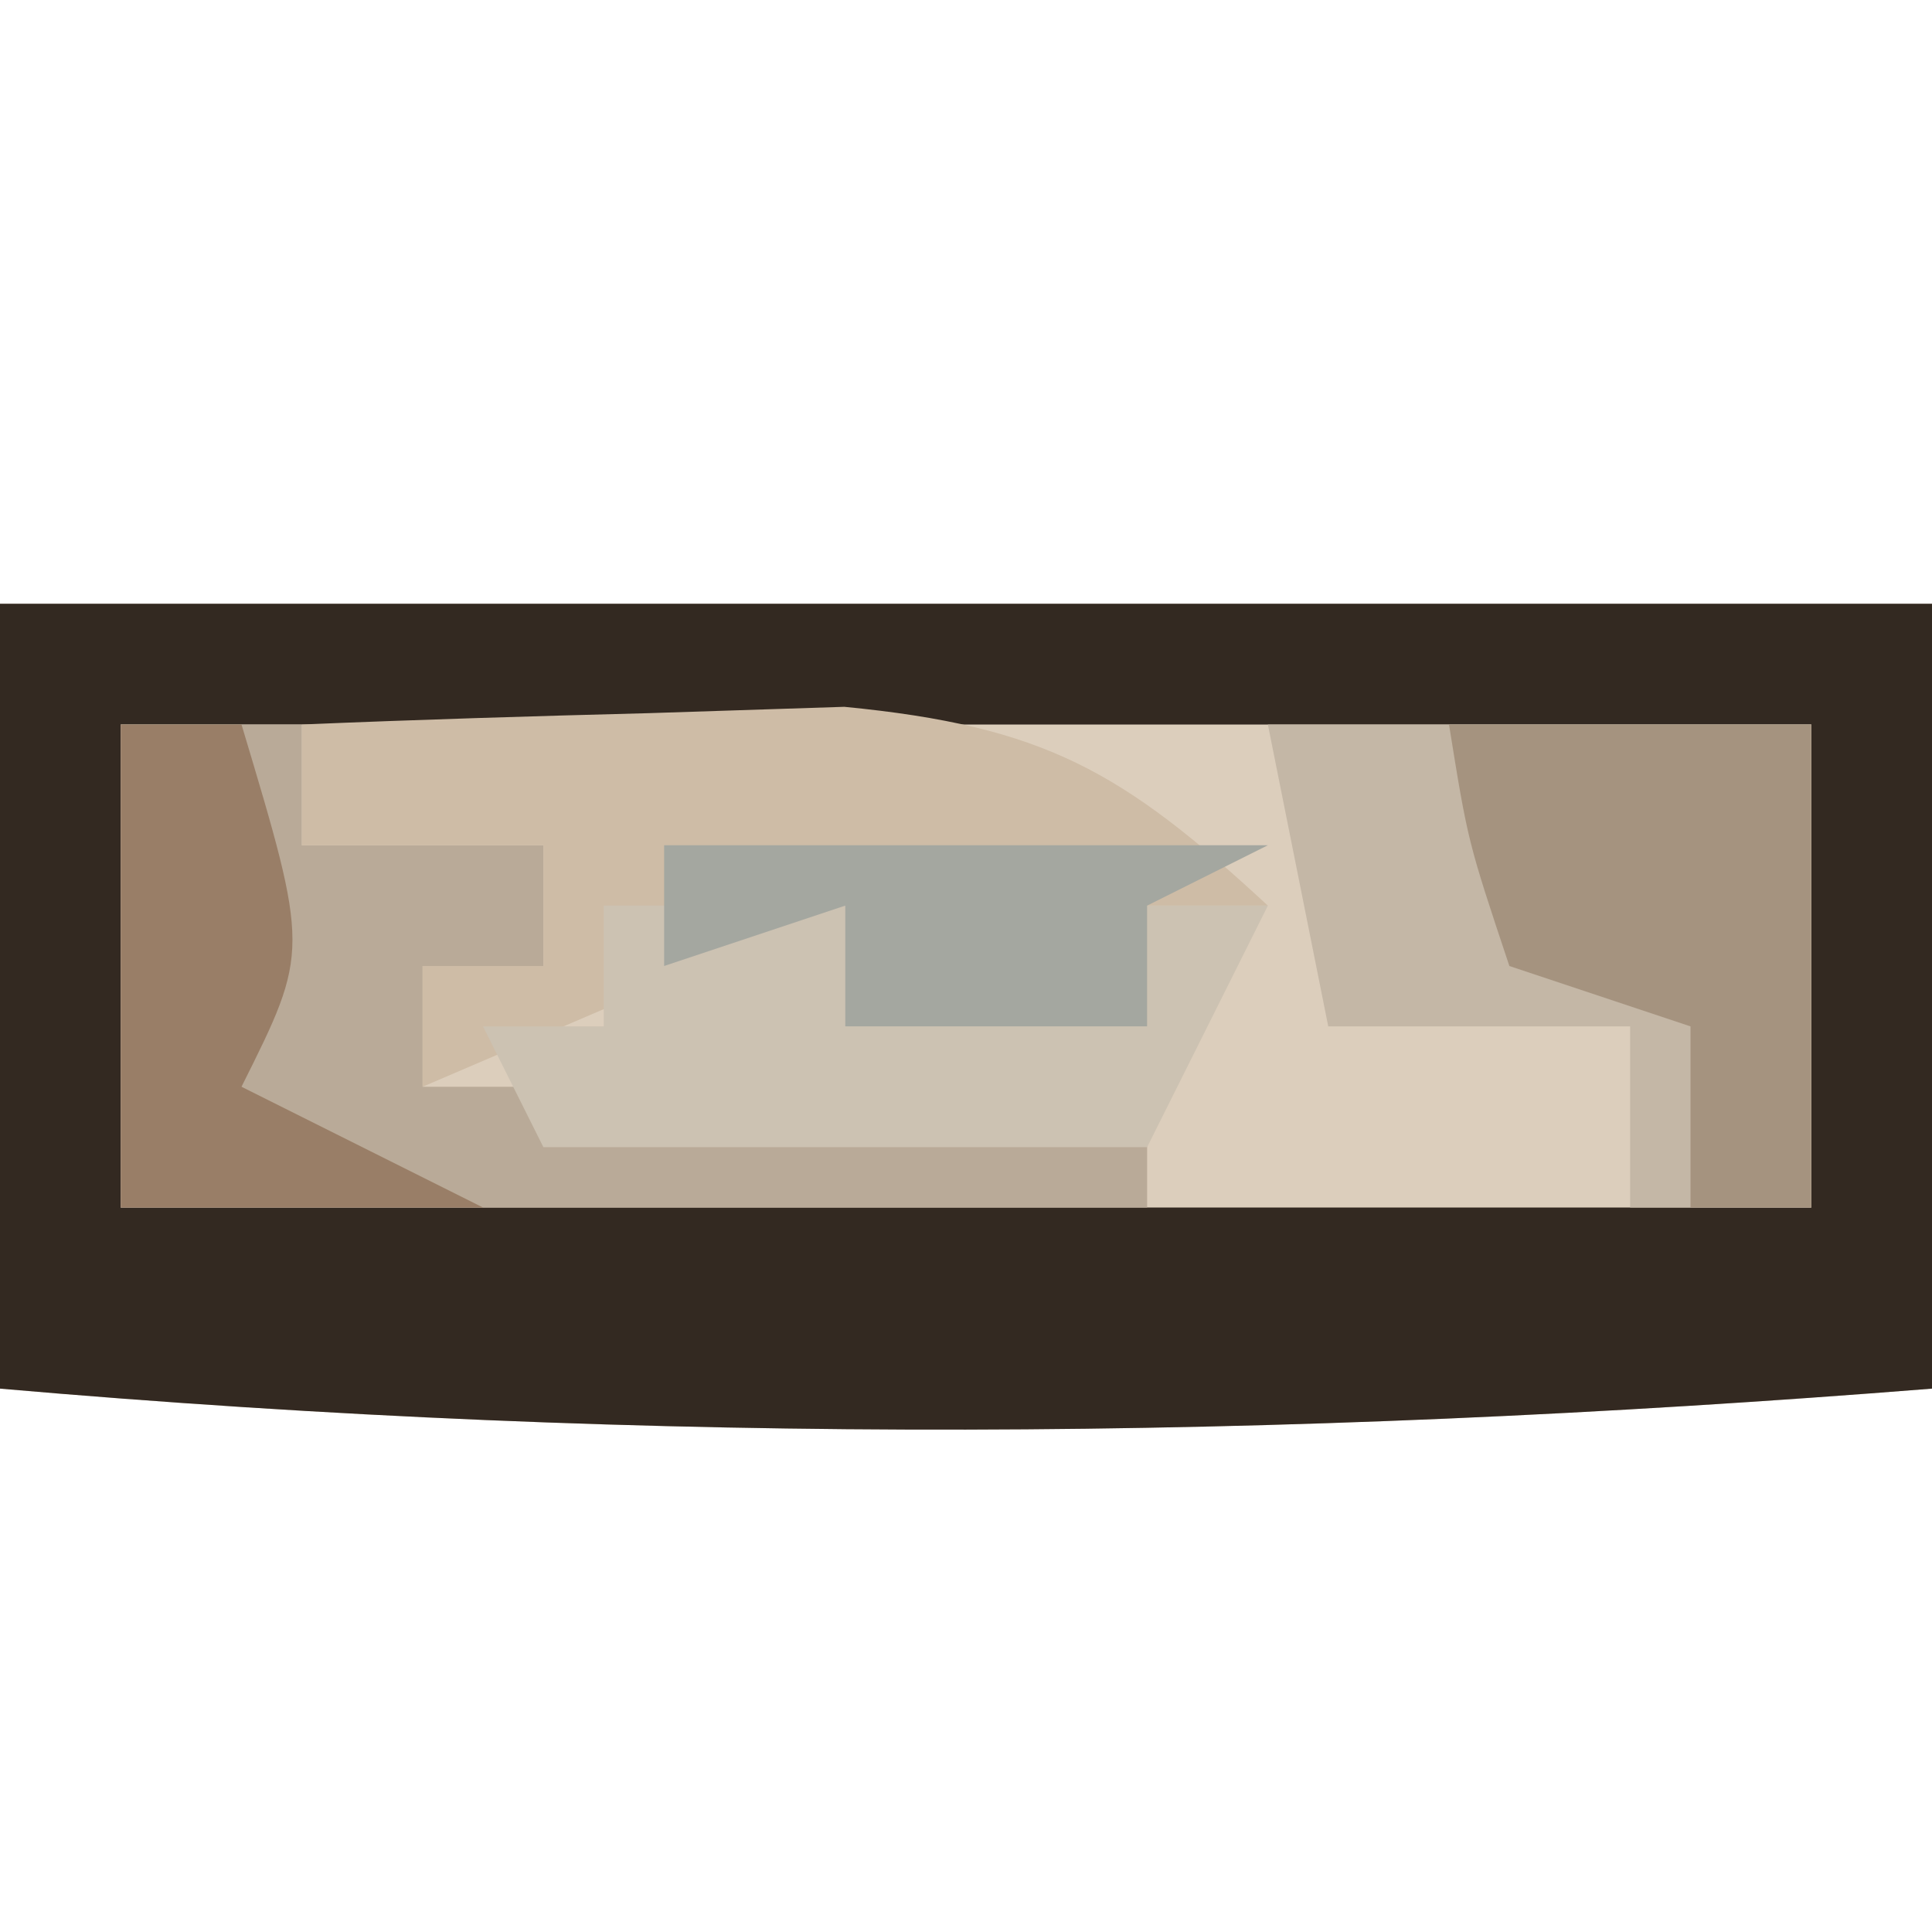
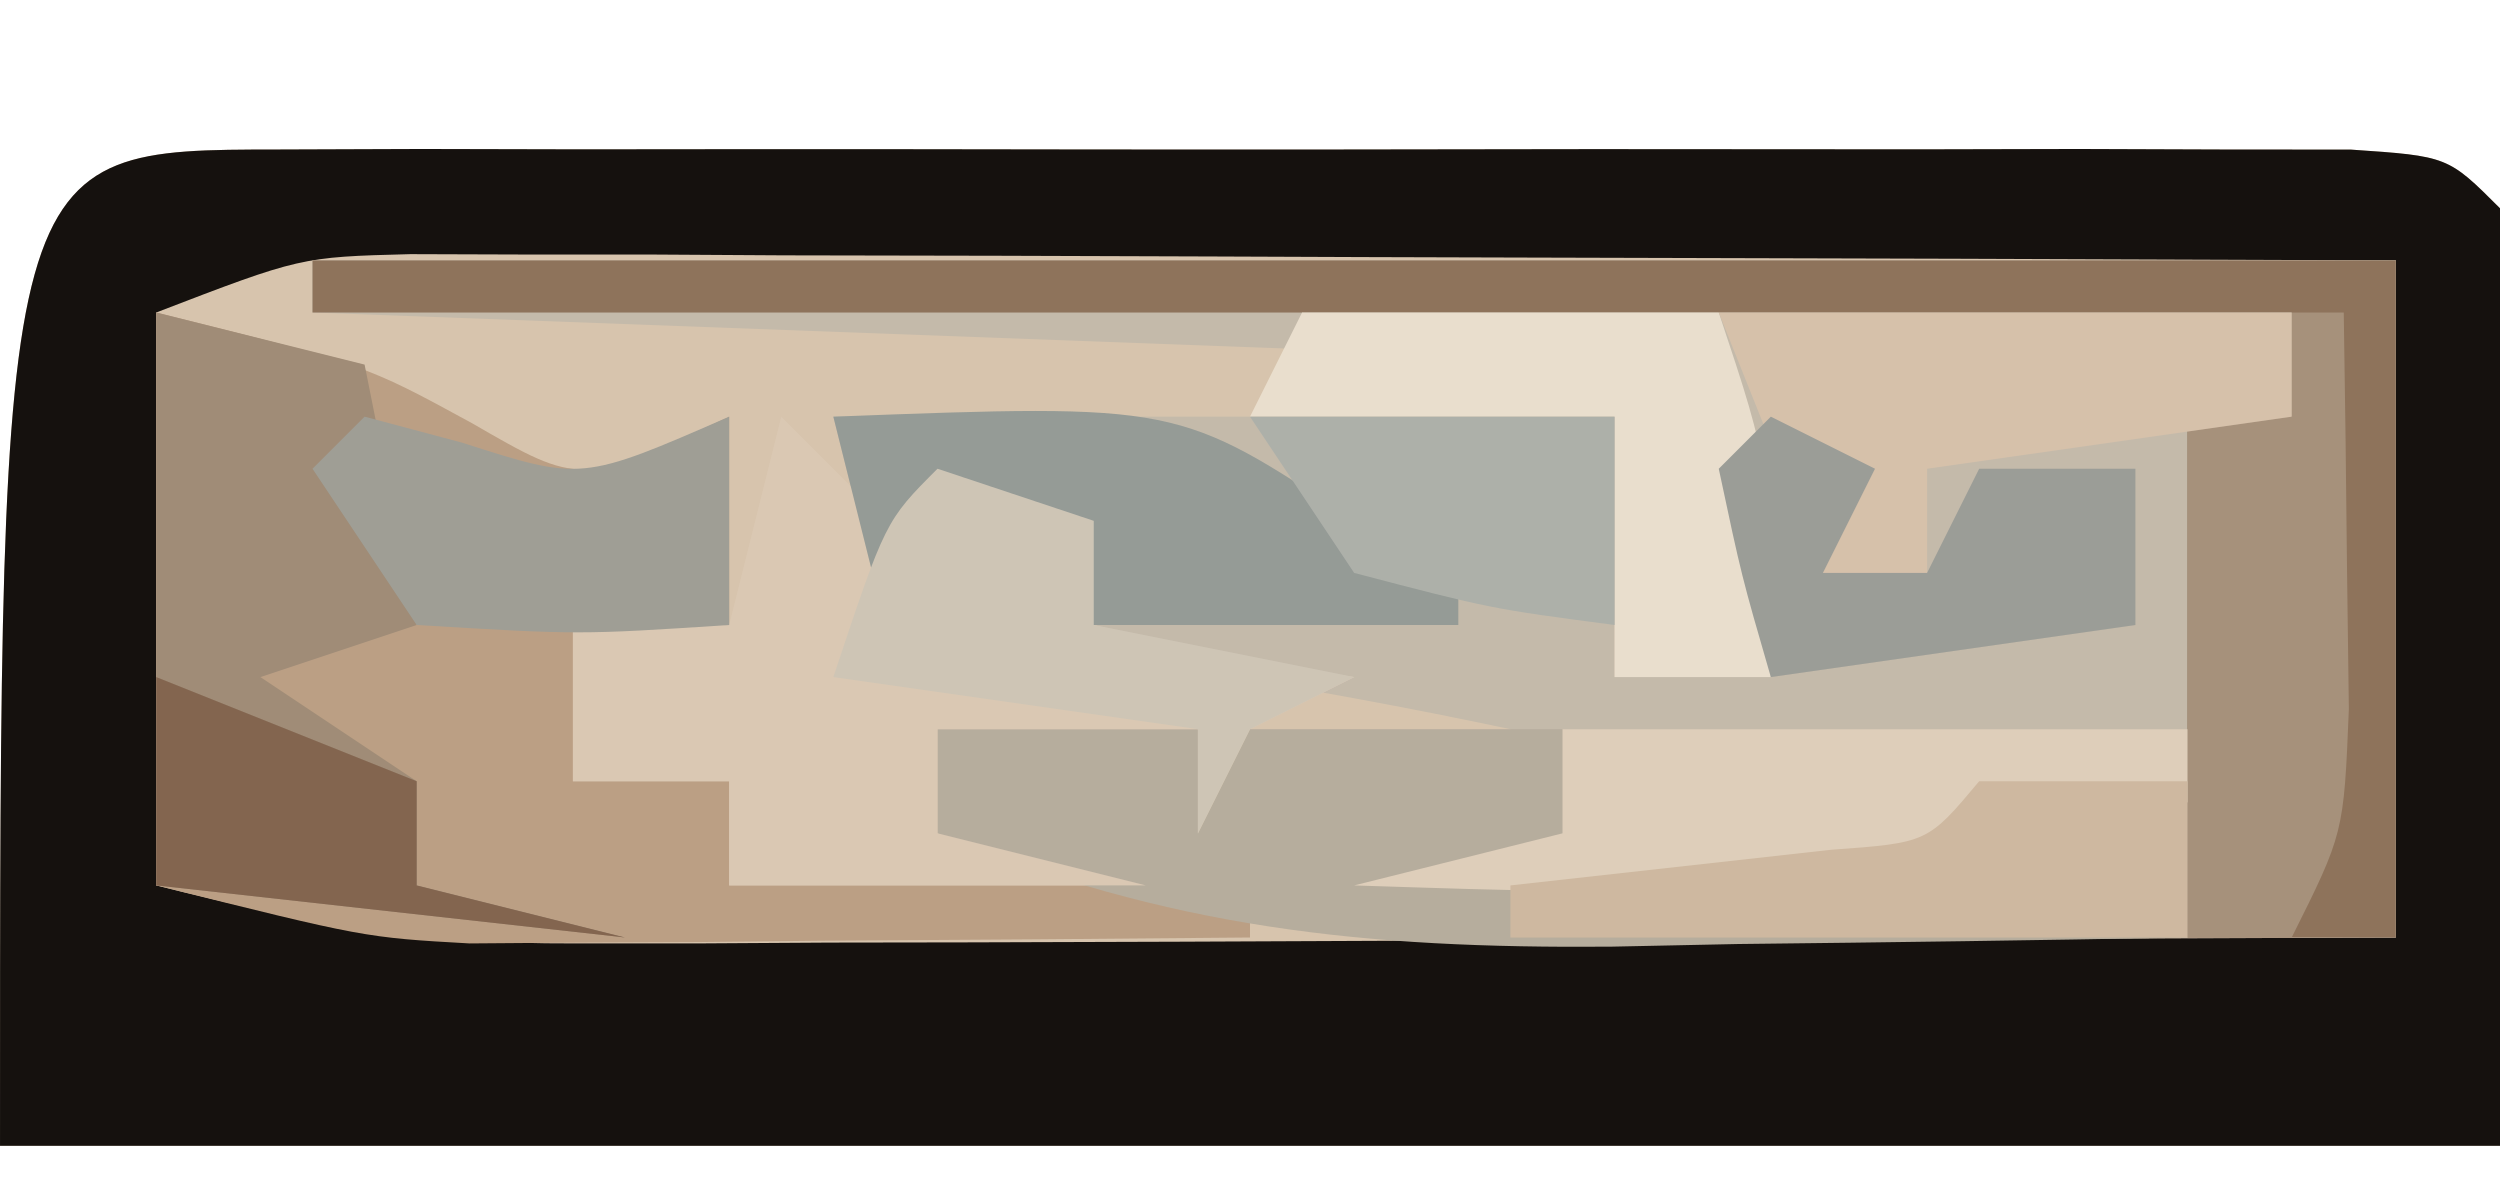
- <svg xmlns="http://www.w3.org/2000/svg" version="1.1" width="32" height="32">
-   <path d="M0 0 C10.56 0 21.12 0 32 0 C32 4.29 32 8.58 32 13 C21.159 13.863 10.842 13.947 0 13 C0 8.71 0 4.42 0 0 Z " fill="#DCCEBC" transform="translate(0,10)" />
-   <path d="M0 0 C10.56 0 21.12 0 32 0 C32 4.29 32 8.58 32 13 C21.159 13.863 10.842 13.947 0 13 C0 8.71 0 4.42 0 0 Z M2 2 C2 4.64 2 7.28 2 10 C11.24 10 20.48 10 30 10 C30 7.36 30 4.72 30 2 C20.76 2 11.52 2 2 2 Z " fill="#332921" transform="translate(0,10)" />
-   <path d="M0 0 C0.99 0 1.98 0 3 0 C3 0.66 3 1.32 3 2 C4.32 2 5.64 2 7 2 C7 2.66 7 3.32 7 4 C6.34 4 5.68 4 5 4 C5 4.66 5 5.32 5 6 C8.96 6 12.92 6 17 6 C17 6.66 17 7.32 17 8 C11.39 8 5.78 8 0 8 C0 5.36 0 2.72 0 0 Z " fill="#B9AA98" transform="translate(2,12)" />
-   <path d="M0 0 C1.916 -0.081 3.833 -0.139 5.75 -0.188 C7.351 -0.24 7.351 -0.24 8.984 -0.293 C12.3 0.029 13.59 0.771 16 3 C15.34 3 14.68 3 14 3 C14 3.66 14 4.32 14 5 C12.35 5 10.7 5 9 5 C9 4.34 9 3.68 9 3 C5.535 4.485 5.535 4.485 2 6 C2 5.34 2 4.68 2 4 C2.66 4 3.32 4 4 4 C4 3.34 4 2.68 4 2 C2.68 2 1.36 2 0 2 C0 1.34 0 0.68 0 0 Z " fill="#CEBCA6" transform="translate(5,12)" />
-   <path d="M0 0 C2.97 0 5.94 0 9 0 C9 2.64 9 5.28 9 8 C8.01 8 7.02 8 6 8 C6 7.01 6 6.02 6 5 C4.35 5 2.7 5 1 5 C0.67 3.35 0.34 1.7 0 0 Z " fill="#C4B7A6" transform="translate(21,12)" />
-   <path d="M0 0 C1.32 0 2.64 0 4 0 C4 0.66 4 1.32 4 2 C5.65 2 7.3 2 9 2 C9 1.34 9 0.68 9 0 C9.66 0 10.32 0 11 0 C10.34 1.32 9.68 2.64 9 4 C5.7 4 2.4 4 -1 4 C-1.33 3.34 -1.66 2.68 -2 2 C-1.34 2 -0.68 2 0 2 C0 1.34 0 0.68 0 0 Z " fill="#CCC2B2" transform="translate(10,15)" />
-   <path d="M0 0 C1.98 0 3.96 0 6 0 C6 2.64 6 5.28 6 8 C5.34 8 4.68 8 4 8 C4 7.01 4 6.02 4 5 C3.01 4.67 2.02 4.34 1 4 C0.312 1.938 0.312 1.938 0 0 Z " fill="#A5937F" transform="translate(24,12)" />
-   <path d="M0 0 C0.66 0 1.32 0 2 0 C3.125 3.75 3.125 3.75 2 6 C3.32 6.66 4.64 7.32 6 8 C4.02 8 2.04 8 0 8 C0 5.36 0 2.72 0 0 Z " fill="#997E67" transform="translate(2,12)" />
-   <path d="M0 0 C3.3 0 6.6 0 10 0 C9.01 0.495 9.01 0.495 8 1 C8 1.66 8 2.32 8 3 C6.35 3 4.7 3 3 3 C3 2.34 3 1.68 3 1 C2.01 1.33 1.02 1.66 0 2 C0 1.34 0 0.68 0 0 Z " fill="#A4A7A0" transform="translate(11,14)" />
+ <svg xmlns="http://www.w3.org/2000/svg" version="1.1" width="48" height="23">
+   <path d="M0 0 C0.918 -0.003 1.835 -0.006 2.781 -0.01 C4.278 -0.007 4.278 -0.007 5.805 -0.003 C6.822 -0.004 7.839 -0.005 8.887 -0.006 C11.043 -0.007 13.198 -0.005 15.354 -0.001 C18.665 0.004 21.977 -0.001 25.289 -0.007 C27.378 -0.007 29.466 -0.005 31.555 -0.003 C32.553 -0.005 33.55 -0.007 34.579 -0.01 C35.496 -0.006 36.414 -0.003 37.359 0 C38.171 0.001 38.983 0.002 39.82 0.002 C41.68 0.129 41.68 0.129 42.68 1.129 C42.68 7.069 42.68 13.009 42.68 19.129 C26.84 19.129 11 19.129 -5.32 19.129 C-5.32 0.005 -5.32 0.005 0 0 Z " fill="#D7C4AD" transform="translate(5.320312,2.870605)" />
+   <path d="M0 0 C0.918 -0.003 1.835 -0.006 2.781 -0.01 C4.278 -0.007 4.278 -0.007 5.805 -0.003 C6.822 -0.004 7.839 -0.005 8.887 -0.006 C11.043 -0.007 13.198 -0.005 15.354 -0.001 C18.665 0.004 21.977 -0.001 25.289 -0.007 C27.378 -0.007 29.466 -0.005 31.555 -0.003 C32.553 -0.005 33.55 -0.007 34.579 -0.01 C35.496 -0.006 36.414 -0.003 37.359 0 C38.171 0.001 38.983 0.002 39.82 0.002 C41.68 0.129 41.68 0.129 42.68 1.129 C42.68 7.069 42.68 13.009 42.68 19.129 C26.84 19.129 11 19.129 -5.32 19.129 C-5.32 0.005 -5.32 0.005 0 0 Z M-2.32 3.129 C-2.32 6.759 -2.32 10.389 -2.32 14.129 C0.736 14.894 2.687 15.253 5.714 15.243 C6.494 15.243 7.275 15.243 8.079 15.243 C8.911 15.238 9.744 15.232 10.602 15.227 C11.462 15.226 12.322 15.224 13.208 15.223 C15.948 15.217 18.689 15.205 21.43 15.192 C23.29 15.187 25.151 15.182 27.012 15.178 C31.568 15.167 36.124 15.15 40.68 15.129 C40.68 10.839 40.68 6.549 40.68 2.129 C35.038 2.105 29.396 2.087 23.755 2.074 C21.835 2.069 19.915 2.063 17.996 2.054 C15.238 2.042 12.48 2.036 9.723 2.032 C8.863 2.027 8.004 2.021 7.118 2.016 C6.318 2.016 5.517 2.016 4.692 2.016 C3.988 2.014 3.284 2.011 2.559 2.009 C0.451 2.064 0.451 2.064 -2.32 3.129 Z " fill="#15110E" transform="translate(5.320312,2.870605)" />
+   <path d="M0 0 C13.2 0 26.4 0 40 0 C40 4.29 40 8.58 40 13 C38.68 13 37.36 13 36 13 C36 12.01 36 11.02 36 10 C32.04 9.67 28.08 9.34 24 9 C23.67 9.66 23.34 10.32 23 11 C23 10.34 23 9.68 23 9 C19.02 8.156 15.03 7.553 11 7 C10.67 5.68 10.34 4.36 10 3 C14.95 3 19.9 3 25 3 C25 4.65 25 6.3 25 8 C25.66 7.67 26.32 7.34 27 7 C27 5.35 27 3.7 27 2 C18.09 1.67 9.18 1.34 0 1 C0 0.67 0 0.34 0 0 Z " fill="#C4BAAA" transform="translate(6,5)" />
+   <path d="M0 0 C4 1 4 1 6.062 2.125 C8.144 3.329 8.144 3.329 11 2 C11 3.32 11 4.64 11 6 C10.01 6 9.02 6 8 6 C8 6.99 8 7.98 8 9 C8.99 9 9.98 9 11 9 C11 9.66 11 10.32 11 11 C14.3 11 17.6 11 21 11 C21 11.33 21 11.66 21 12 C18.25 12.027 15.5 12.047 12.75 12.062 C11.973 12.071 11.195 12.079 10.395 12.088 C9.263 12.093 9.263 12.093 8.109 12.098 C7.072 12.106 7.072 12.106 6.015 12.114 C4 12 4 12 0 11 C0 7.37 0 3.74 0 0 Z " fill="#BB9F84" transform="translate(3,6)" />
+   <path d="M0 0 C8.25 0 16.5 0 25 0 C24.67 1.32 24.34 2.64 24 4 C21.125 4.054 18.251 4.094 15.375 4.125 C14.567 4.142 13.759 4.159 12.926 4.176 C8.199 4.214 4.446 3.827 0 2 C0 1.34 0 0.68 0 0 Z " fill="#B6AD9D" transform="translate(18,14)" />
+   <path d="M0 0 C13.2 0 26.4 0 40 0 C40 4.29 40 8.58 40 13 C38.68 13 37.36 13 36 13 C36 9.7 36 6.4 36 3 C36.66 3 37.32 3 38 3 C38 2.34 38 1.68 38 1 C25.46 1 12.92 1 0 1 C0 0.67 0 0.34 0 0 Z " fill="#8E735B" transform="translate(6,5)" />
+   <path d="M0 0 C0.66 0.66 1.32 1.32 2 2 C2.99 2 3.98 2 5 2 C5.33 2.66 5.66 3.32 6 4 C8.527 4.656 8.527 4.656 11 5 C10.01 5.495 10.01 5.495 9 6 C8.67 6.66 8.34 7.32 8 8 C8 7.34 8 6.68 8 6 C6.35 6 4.7 6 3 6 C3 6.66 3 7.32 3 8 C4.32 8.33 5.64 8.66 7 9 C4.36 9 1.72 9 -1 9 C-1 8.34 -1 7.68 -1 7 C-1.99 7 -2.98 7 -4 7 C-4 6.01 -4 5.02 -4 4 C-3.01 4 -2.02 4 -1 4 C-0.67 2.68 -0.34 1.36 0 0 Z " fill="#DAC8B3" transform="translate(15,8)" />
+   <path d="M0 0 C1.32 0.33 2.64 0.66 4 1 C4.33 2.65 4.66 4.3 5 6 C4.01 6.33 3.02 6.66 2 7 C2.99 7.66 3.98 8.32 5 9 C5 9.66 5 10.32 5 11 C6.32 11.33 7.64 11.66 9 12 C6.03 11.67 3.06 11.34 0 11 C0 7.37 0 3.74 0 0 Z " fill="#A08C77" transform="translate(3,6)" />
+   <path d="M0 0 C4.29 0 8.58 0 13 0 C13 0.33 13 0.66 13 1 C7.356 3.441 2.022 3.193 -4 3 C-2.68 2.67 -1.36 2.34 0 2 C0 1.34 0 0.68 0 0 Z " fill="#DECEBA" transform="translate(30,14)" />
+   <path d="M0 0 C6.625 -0.25 6.625 -0.25 10 2 C10.66 1.67 11.32 1.34 12 1 C12 1.99 12 2.98 12 4 C8.37 4 4.74 4 1 4 C0.67 2.68 0.34 1.36 0 0 Z " fill="#959B96" transform="translate(16,8)" />
+   <path d="M0 0 C2.64 0 5.28 0 8 0 C9 3 9 3 9 7 C8.01 7 7.02 7 6 7 C6 5.35 6 3.7 6 2 C3.69 2 1.38 2 -1 2 C-0.67 1.34 -0.34 0.68 0 0 Z " fill="#E9DECD" transform="translate(25,6)" />
+   <path d="M0 0 C0.33 0 0.66 0 1 0 C1.027 1.625 1.046 3.25 1.062 4.875 C1.074 5.78 1.086 6.685 1.098 7.617 C1 10 1 10 0 12 C-0.66 12 -1.32 12 -2 12 C-2 8.7 -2 5.4 -2 2 C-1.34 2 -0.68 2 0 2 C0 1.34 0 0.68 0 0 Z " fill="#A6917B" transform="translate(44,6)" />
+   <path d="M0 0 C3.63 0 7.26 0 11 0 C11 0.66 11 1.32 11 2 C8.69 2.33 6.38 2.66 4 3 C4 3.66 4 4.32 4 5 C3.34 5 2.68 5 2 5 C1.34 3.35 0.68 1.7 0 0 Z " fill="#D6C1AA" transform="translate(33,6)" />
+   <path d="M0 0 C0.99 0.33 1.98 0.66 3 1 C3 1.66 3 2.32 3 3 C4.65 3.33 6.3 3.66 8 4 C7.01 4.495 7.01 4.495 6 5 C5.67 5.66 5.34 6.32 5 7 C5 6.34 5 5.68 5 5 C2.69 4.67 0.38 4.34 -2 4 C-1 1 -1 1 0 0 Z " fill="#CEC5B5" transform="translate(18,9)" />
+   <path d="M0 0 C0.619 0.165 1.238 0.33 1.875 0.5 C4.168 1.236 4.168 1.236 7 0 C7 1.32 7 2.64 7 4 C4.125 4.188 4.125 4.188 1 4 C0.34 3.01 -0.32 2.02 -1 1 C-0.67 0.67 -0.34 0.34 0 0 Z " fill="#9F9E95" transform="translate(7,8)" />
+   <path d="M0 0 C1.32 0 2.64 0 4 0 C4 0.99 4 1.98 4 3 C-0.29 3 -4.58 3 -9 3 C-9 2.67 -9 2.34 -9 2 C-6.949 1.772 -4.898 1.544 -2.848 1.316 C-0.989 1.181 -0.989 1.181 0 0 Z " fill="#CEB8A0" transform="translate(38,15)" />
+   <path d="M0 0 C0.66 0.33 1.32 0.66 2 1 C1.67 1.66 1.34 2.32 1 3 C1.66 3 2.32 3 3 3 C3.33 2.34 3.66 1.68 4 1 C4.99 1 5.98 1 7 1 C7 1.99 7 2.98 7 4 C4.69 4.33 2.38 4.66 0 5 C-0.562 3.062 -0.562 3.062 -1 1 C-0.67 0.67 -0.34 0.34 0 0 Z " fill="#9B9D97" transform="translate(34,8)" />
+   <path d="M0 0 C2.475 0.99 2.475 0.99 5 2 C5 2.66 5 3.32 5 4 C6.32 4.33 7.64 4.66 9 5 C6.03 4.67 3.06 4.34 0 4 C0 2.68 0 1.36 0 0 Z " fill="#83654F" transform="translate(3,13)" />
+   <path d="M0 0 C2.31 0 4.62 0 7 0 C7 1.32 7 2.64 7 4 C4.625 3.688 4.625 3.688 2 3 C1.34 2.01 0.68 1.02 0 0 Z " fill="#ADB0A9" transform="translate(24,8)" />
</svg>
